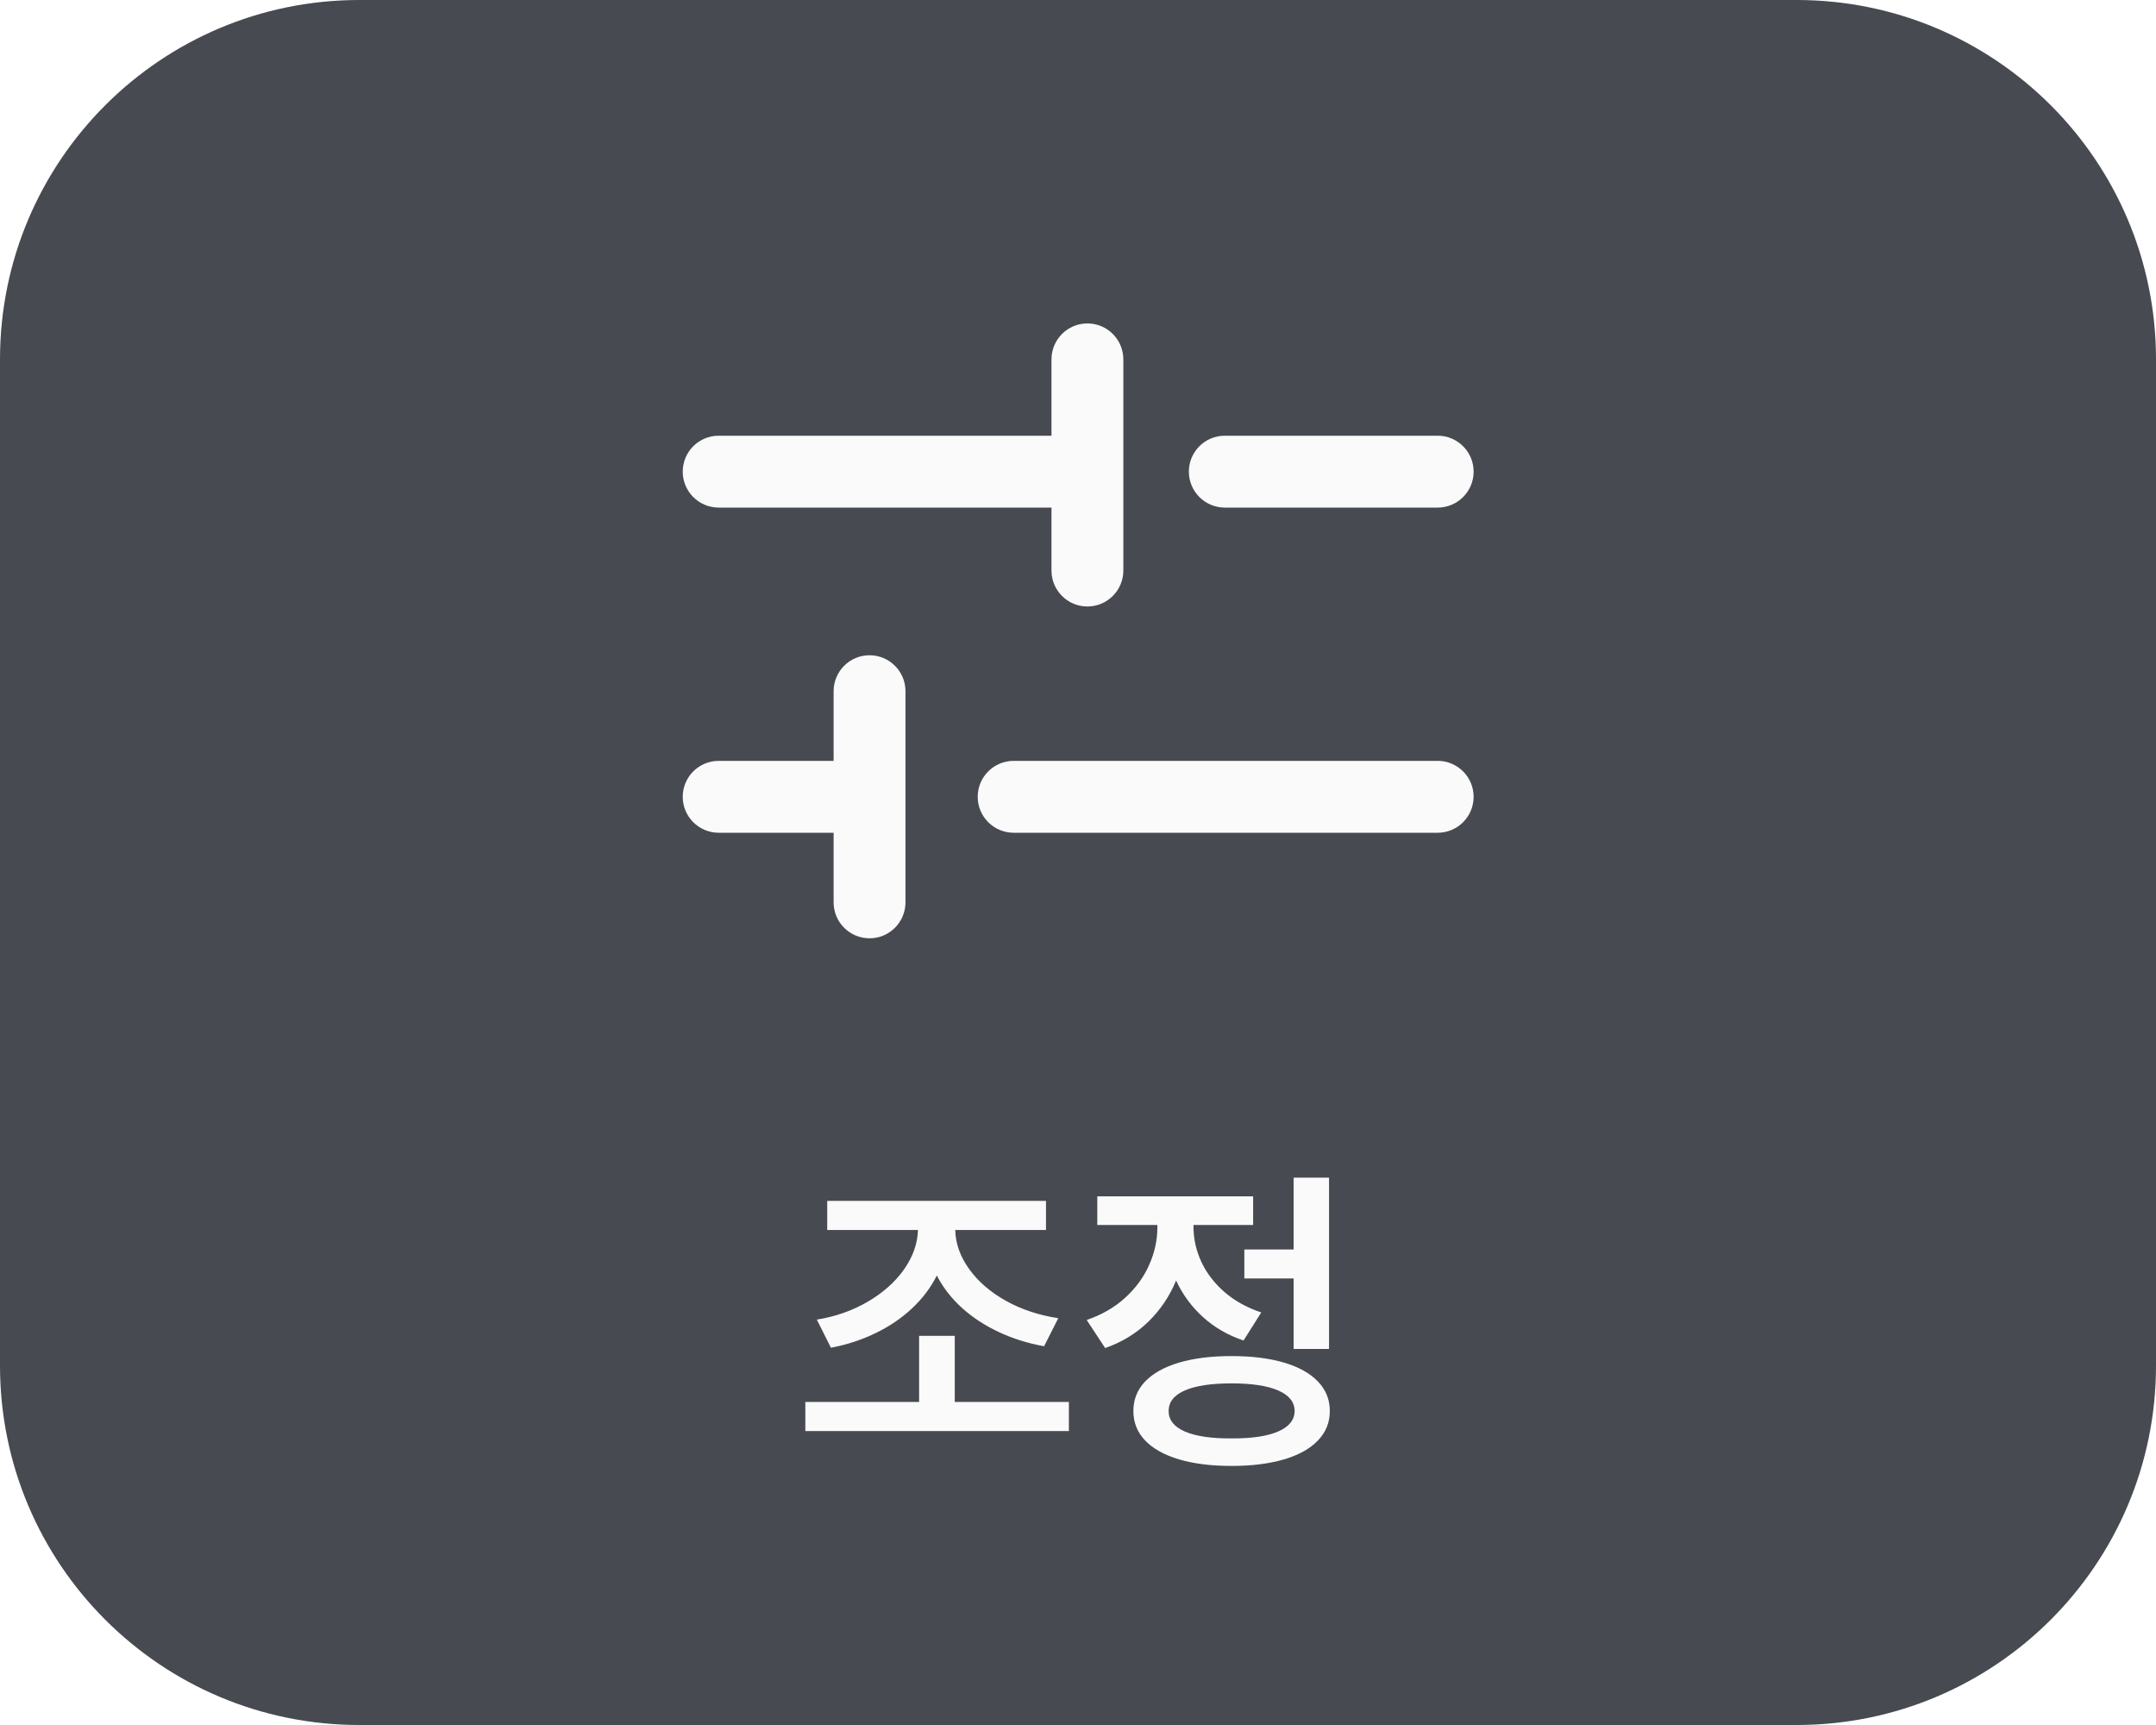
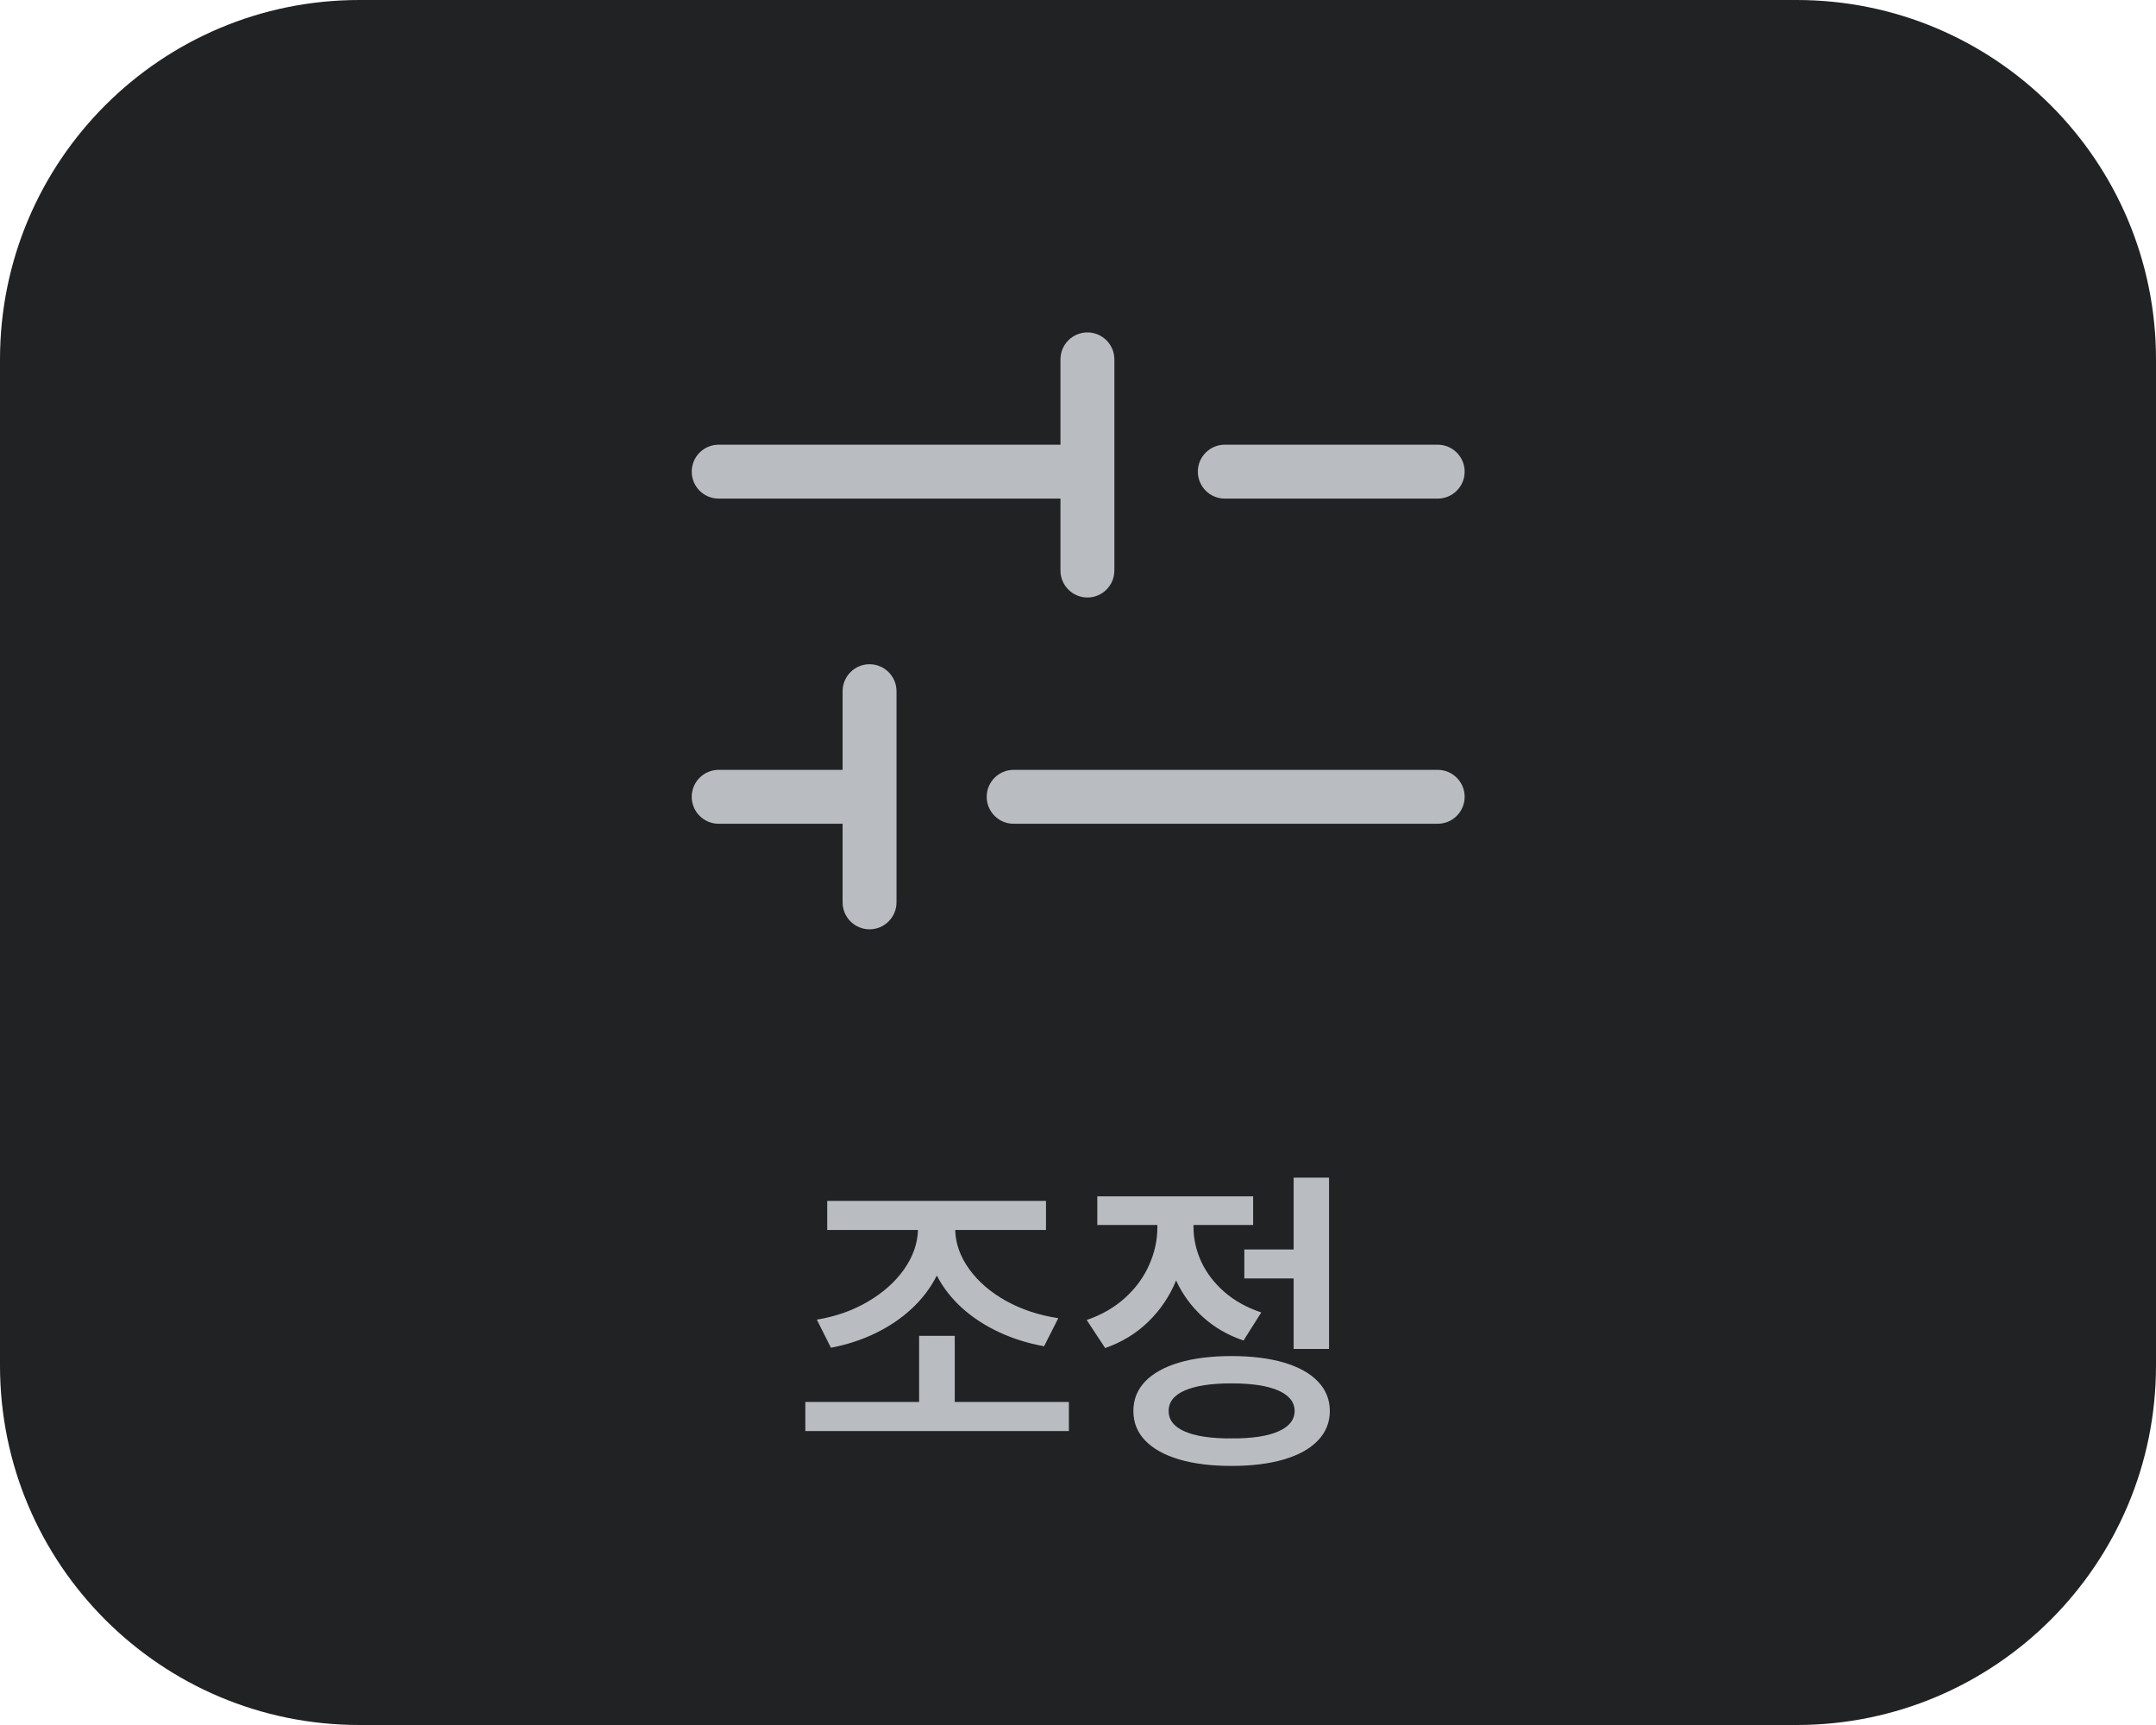
<svg xmlns="http://www.w3.org/2000/svg" width="60" height="48" viewBox="0 0 60 48" fill="none">
-   <rect width="60" height="48" rx="10" fill="#474A50" />
-   <path d="M24.199 18.233C24.751 18.234 25.199 18.681 25.199 19.233V25.109C25.199 25.662 24.751 26.109 24.199 26.109C23.647 26.109 23.199 25.662 23.199 25.109V23.172H20C19.448 23.172 19 22.724 19 22.172C19 21.62 19.448 21.172 20 21.172H23.199V19.233C23.199 18.681 23.647 18.233 24.199 18.233ZM40.01 21.172C40.562 21.172 41.01 21.62 41.01 22.172C41.01 22.724 40.562 23.172 40.01 23.172H28.209C27.657 23.172 27.209 22.724 27.209 22.172C27.209 21.62 27.657 21.172 28.209 21.172H40.01ZM30.262 9C30.814 9 31.262 9.448 31.262 10V15.876C31.262 16.428 30.814 16.876 30.262 16.876C29.709 16.876 29.262 16.428 29.262 15.876V14.124H20C19.448 14.124 19 13.676 19 13.124C19 12.572 19.448 12.124 20 12.124H29.262V10C29.262 9.448 29.709 9 30.262 9ZM40.01 12.124C40.562 12.124 41.01 12.572 41.01 13.124C41.01 13.676 40.562 14.124 40.01 14.124H34.085C33.533 14.124 33.085 13.676 33.085 13.124C33.085 12.572 33.533 12.124 34.085 12.124H40.01Z" fill="#FAFAFA" />
-   <path d="M29.746 39.821H22.412V39.011H25.578V37.172H26.57V39.011H29.746V39.821ZM22.732 36.72C23.255 36.635 23.728 36.468 24.15 36.221C24.575 35.972 24.911 35.673 25.158 35.324C25.405 34.972 25.535 34.606 25.547 34.225H23.021V33.416H29.109V34.225H26.583C26.593 34.606 26.723 34.969 26.972 35.314C27.221 35.66 27.561 35.954 27.992 36.196C28.425 36.437 28.911 36.598 29.451 36.68L29.056 37.461C28.606 37.38 28.186 37.248 27.797 37.066C27.408 36.884 27.066 36.66 26.771 36.394C26.476 36.126 26.243 35.826 26.071 35.493C25.902 35.83 25.671 36.136 25.378 36.41C25.087 36.682 24.749 36.911 24.364 37.097C23.981 37.283 23.568 37.418 23.124 37.502L22.732 36.72ZM36.986 37.536H36.001V35.575H34.629V34.768H36.001V32.769H36.986V37.536ZM30.242 36.73C30.658 36.588 31.014 36.383 31.309 36.115C31.606 35.845 31.83 35.539 31.98 35.198C32.133 34.857 32.209 34.507 32.209 34.147V34.087H30.537V33.29H34.874V34.087H33.214V34.138C33.214 34.47 33.286 34.794 33.43 35.107C33.575 35.419 33.788 35.699 34.071 35.948C34.355 36.195 34.698 36.386 35.1 36.52L34.607 37.301C34.172 37.155 33.795 36.937 33.477 36.648C33.159 36.359 32.91 36.021 32.73 35.631C32.55 36.069 32.293 36.45 31.958 36.777C31.624 37.103 31.223 37.348 30.756 37.511L30.242 36.73ZM31.541 39.263C31.541 38.944 31.65 38.671 31.867 38.443C32.087 38.213 32.402 38.038 32.812 37.916C33.222 37.795 33.709 37.734 34.271 37.734C34.836 37.734 35.324 37.795 35.734 37.916C36.144 38.038 36.459 38.213 36.678 38.443C36.898 38.671 37.008 38.944 37.008 39.263C37.008 39.581 36.898 39.853 36.678 40.082C36.459 40.312 36.144 40.487 35.734 40.609C35.324 40.73 34.836 40.791 34.271 40.791C33.709 40.791 33.222 40.73 32.812 40.609C32.402 40.487 32.087 40.312 31.867 40.082C31.65 39.853 31.541 39.581 31.541 39.263ZM32.523 39.263C32.521 39.511 32.672 39.702 32.975 39.834C33.279 39.965 33.711 40.029 34.271 40.025C34.832 40.029 35.264 39.965 35.567 39.834C35.873 39.702 36.027 39.511 36.029 39.263C36.027 39.014 35.874 38.823 35.571 38.691C35.267 38.559 34.834 38.494 34.271 38.494C33.709 38.494 33.275 38.559 32.972 38.691C32.671 38.823 32.521 39.014 32.523 39.263Z" fill="#FAFAFA" />
+   <rect width="60" height="48" rx="10" fill="#212224" />
+   <path d="M24.199 18.483C24.613 18.484 24.949 18.819 24.949 19.233V25.109C24.949 25.523 24.613 25.859 24.199 25.859C23.785 25.859 23.449 25.524 23.449 25.109V22.922H20C19.586 22.922 19.25 22.586 19.25 22.172C19.25 21.758 19.586 21.422 20 21.422H23.449V19.233C23.449 18.819 23.785 18.483 24.199 18.483ZM40.01 21.422C40.424 21.422 40.76 21.758 40.76 22.172C40.76 22.586 40.424 22.922 40.01 22.922H28.209C27.795 22.922 27.459 22.586 27.459 22.172C27.459 21.758 27.795 21.422 28.209 21.422H40.01ZM30.262 9.25C30.676 9.25 31.012 9.586 31.012 10V15.876C31.012 16.29 30.676 16.626 30.262 16.626C29.848 16.626 29.512 16.29 29.512 15.876V13.874H20C19.586 13.874 19.25 13.538 19.25 13.124C19.25 12.71 19.586 12.374 20 12.374H29.512V10C29.512 9.586 29.848 9.25 30.262 9.25ZM40.01 12.374C40.424 12.374 40.76 12.71 40.76 13.124C40.76 13.538 40.424 13.874 40.01 13.874H34.085C33.671 13.874 33.335 13.538 33.335 13.124C33.335 12.71 33.671 12.374 34.085 12.374H40.01Z" fill="#B9BDC2" />
+   <path d="M29.746 39.821H22.412V39.011H25.578V37.172H26.57V39.011H29.746V39.821ZM22.732 36.72C23.255 36.635 23.728 36.468 24.15 36.221C24.575 35.972 24.911 35.673 25.158 35.324C25.405 34.972 25.535 34.606 25.547 34.225H23.021V33.416H29.109V34.225H26.583C26.593 34.606 26.723 34.969 26.972 35.314C27.221 35.66 27.561 35.954 27.992 36.196C28.425 36.437 28.911 36.598 29.451 36.68L29.056 37.461C28.606 37.38 28.186 37.248 27.797 37.066C27.408 36.884 27.066 36.66 26.771 36.394C26.476 36.126 26.243 35.826 26.071 35.493C25.902 35.83 25.671 36.136 25.378 36.41C25.087 36.682 24.749 36.911 24.364 37.097C23.981 37.283 23.568 37.418 23.124 37.502L22.732 36.72ZM36.986 37.536H36.001V35.575H34.629V34.768H36.001V32.769H36.986V37.536ZM30.242 36.73C30.658 36.588 31.014 36.383 31.309 36.115C31.606 35.845 31.83 35.539 31.98 35.198C32.133 34.857 32.209 34.507 32.209 34.147V34.087H30.537V33.29H34.874V34.087H33.214V34.138C33.214 34.47 33.286 34.794 33.43 35.107C33.575 35.419 33.788 35.699 34.071 35.948C34.355 36.195 34.698 36.386 35.1 36.52L34.607 37.301C34.172 37.155 33.795 36.937 33.477 36.648C33.159 36.359 32.91 36.021 32.73 35.631C32.55 36.069 32.293 36.45 31.958 36.777C31.624 37.103 31.223 37.348 30.756 37.511L30.242 36.73ZM31.541 39.263C31.541 38.944 31.65 38.671 31.867 38.443C32.087 38.213 32.402 38.038 32.812 37.916C33.222 37.795 33.709 37.734 34.271 37.734C34.836 37.734 35.324 37.795 35.734 37.916C36.144 38.038 36.459 38.213 36.678 38.443C36.898 38.671 37.008 38.944 37.008 39.263C37.008 39.581 36.898 39.853 36.678 40.082C36.459 40.312 36.144 40.487 35.734 40.609C35.324 40.73 34.836 40.791 34.271 40.791C33.709 40.791 33.222 40.73 32.812 40.609C32.402 40.487 32.087 40.312 31.867 40.082C31.65 39.853 31.541 39.581 31.541 39.263ZM32.523 39.263C32.521 39.511 32.672 39.702 32.975 39.834C33.279 39.965 33.711 40.029 34.271 40.025C34.832 40.029 35.264 39.965 35.567 39.834C35.873 39.702 36.027 39.511 36.029 39.263C36.027 39.014 35.874 38.823 35.571 38.691C35.267 38.559 34.834 38.494 34.271 38.494C33.709 38.494 33.275 38.559 32.972 38.691C32.671 38.823 32.521 39.014 32.523 39.263Z" fill="#B9BDC2" />
</svg>
